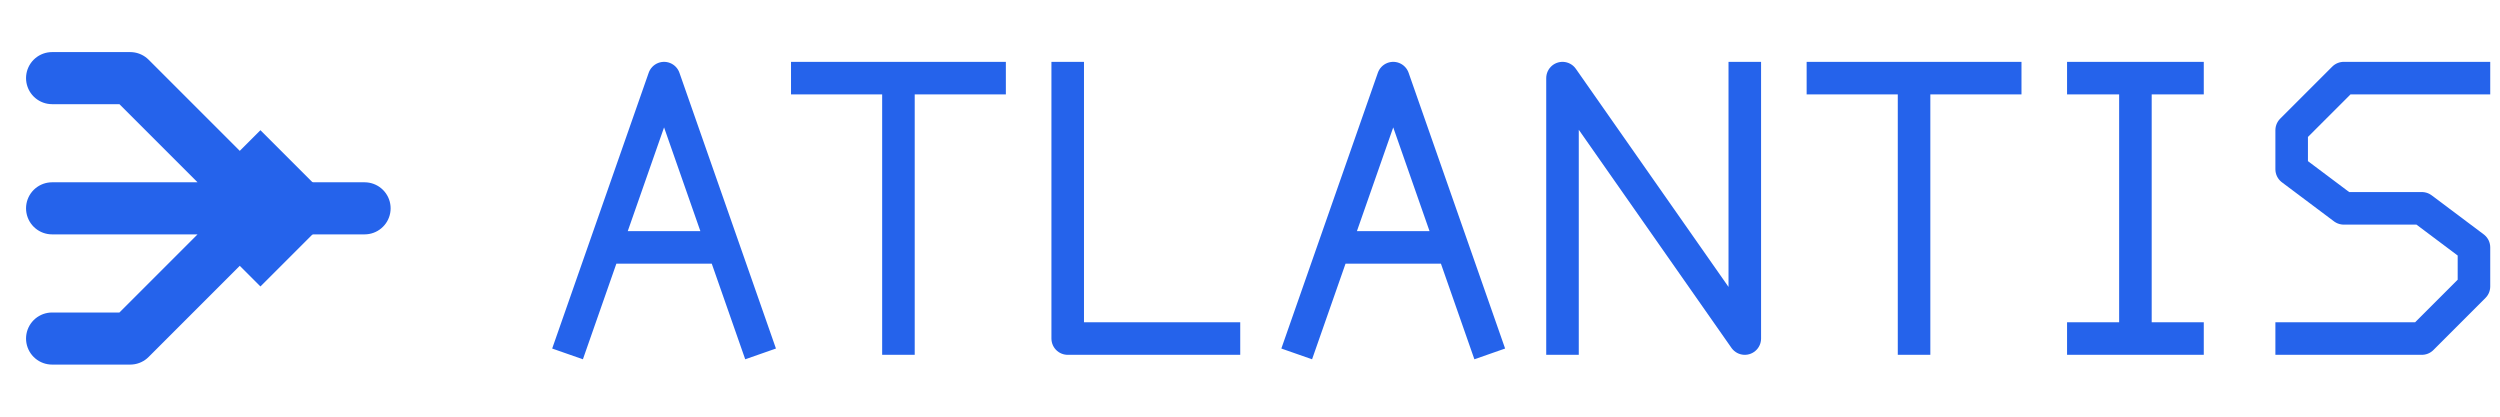
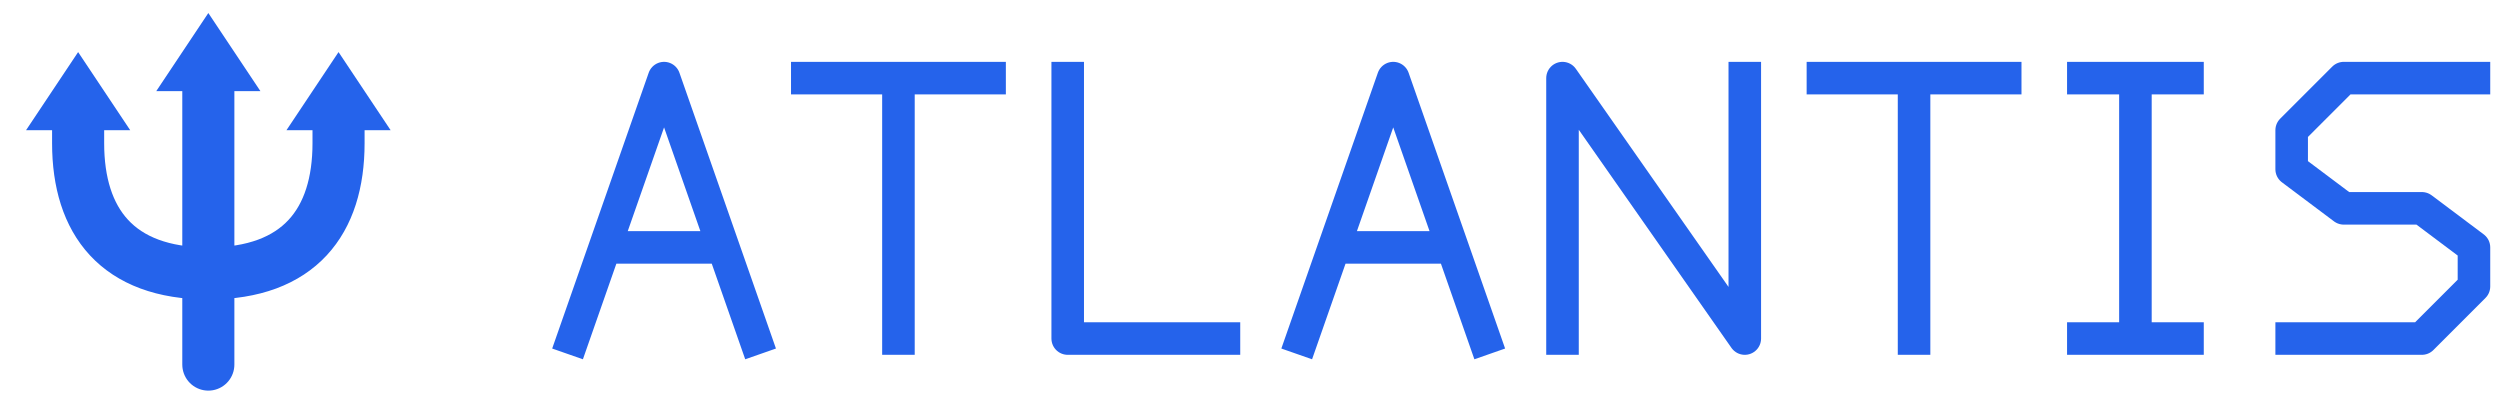
<svg xmlns="http://www.w3.org/2000/svg" viewBox="0 0 192 32" color="#2563eb">
-   <path d="M4 6h6l10 10L10 26H4M4 16h24" fill="none" stroke="currentColor" stroke-width="4" stroke-linecap="round" stroke-linejoin="round" />
-   <path d="m20 10 6 6-6 6-6-6Z" fill="currentColor" />
+   <path d="M16 28V6M16 21C9 21 6 17 6 11V9M16 21C23 21 26 17 26 11V9" fill="none" stroke="currentColor" stroke-width="4" stroke-linecap="round" stroke-linejoin="round" />
+   <path d="m2 10 4-6 4 6Zm10-3 4-6 4 6Zm10 3 4-6 4 6Z" fill="currentColor" />
  <path d="M44 26 51 6l7 20m-11-7h8M62 6h14m-7 0v20M82 6v20h12M100 26l7-20 7 20m-11-7h8M120 26V6l14 20V6M140 6h14m-7 0v20M160 6h8m-4 0v20m-4 0h8M190 6h-10l-4 4v3l4 3h6l4 3v3l-4 4h-10" fill="none" stroke="currentColor" stroke-width="2.5" stroke-linecap="square" stroke-linejoin="round" />
</svg>
